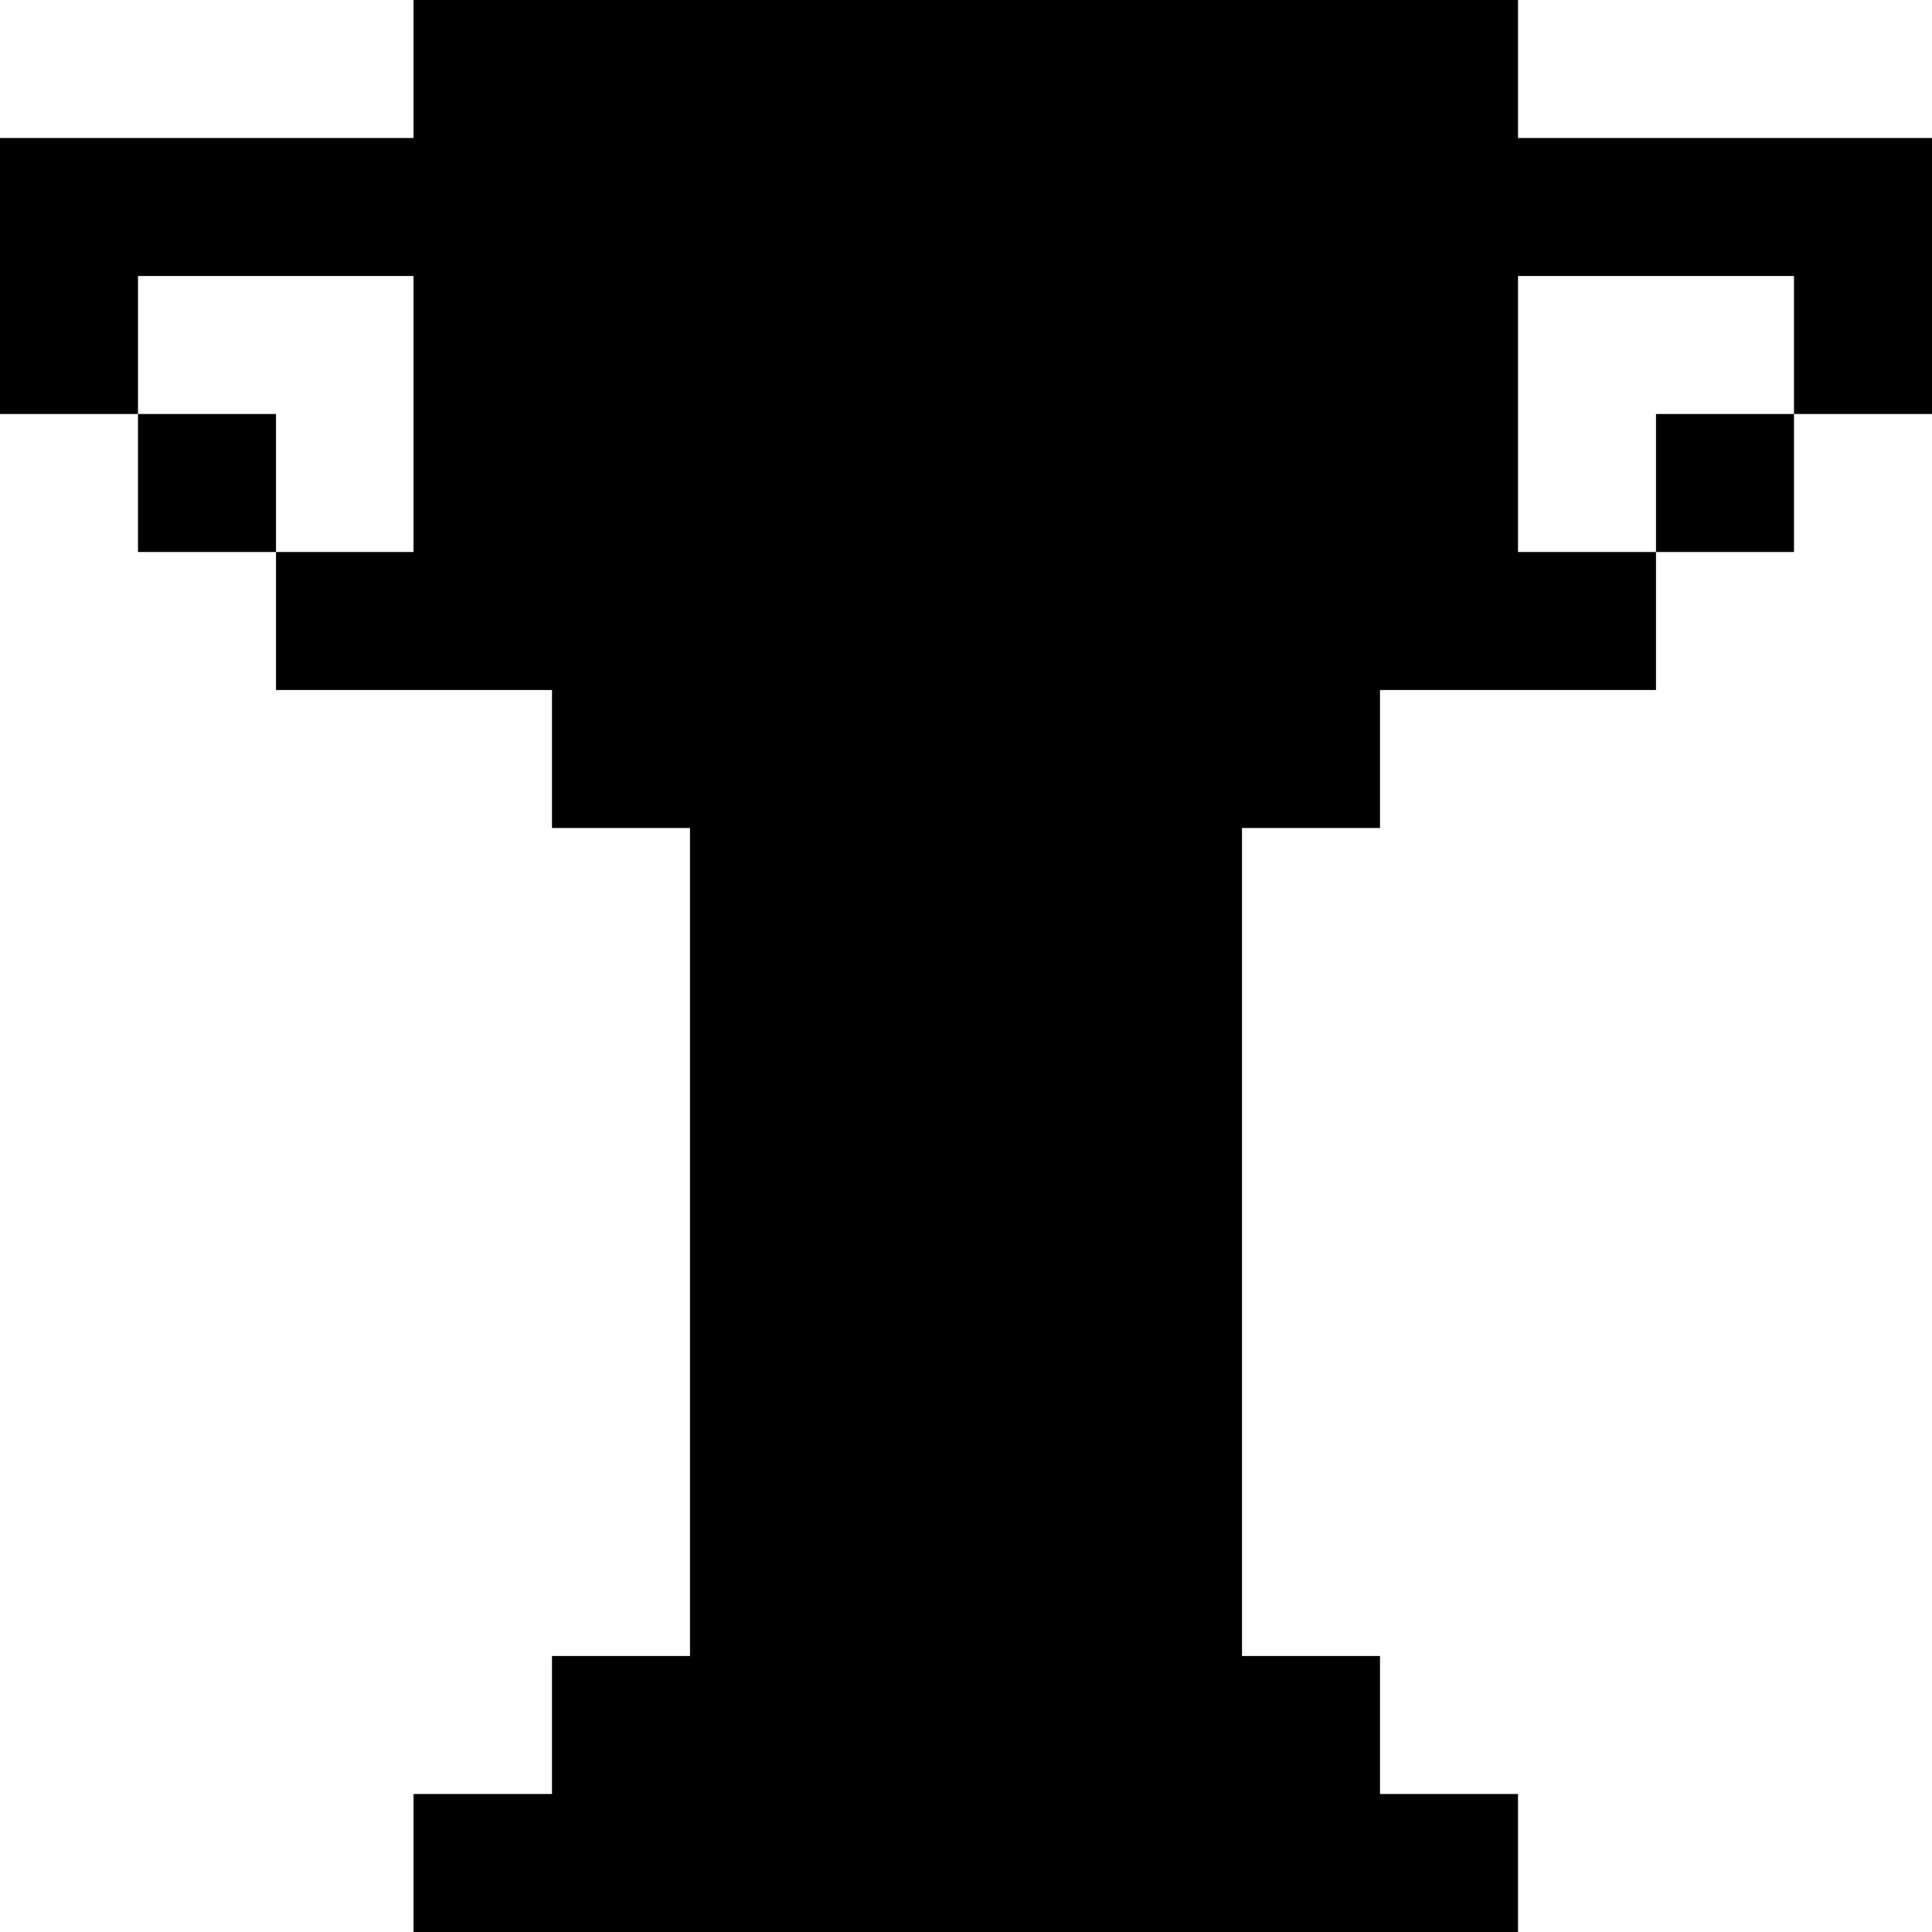
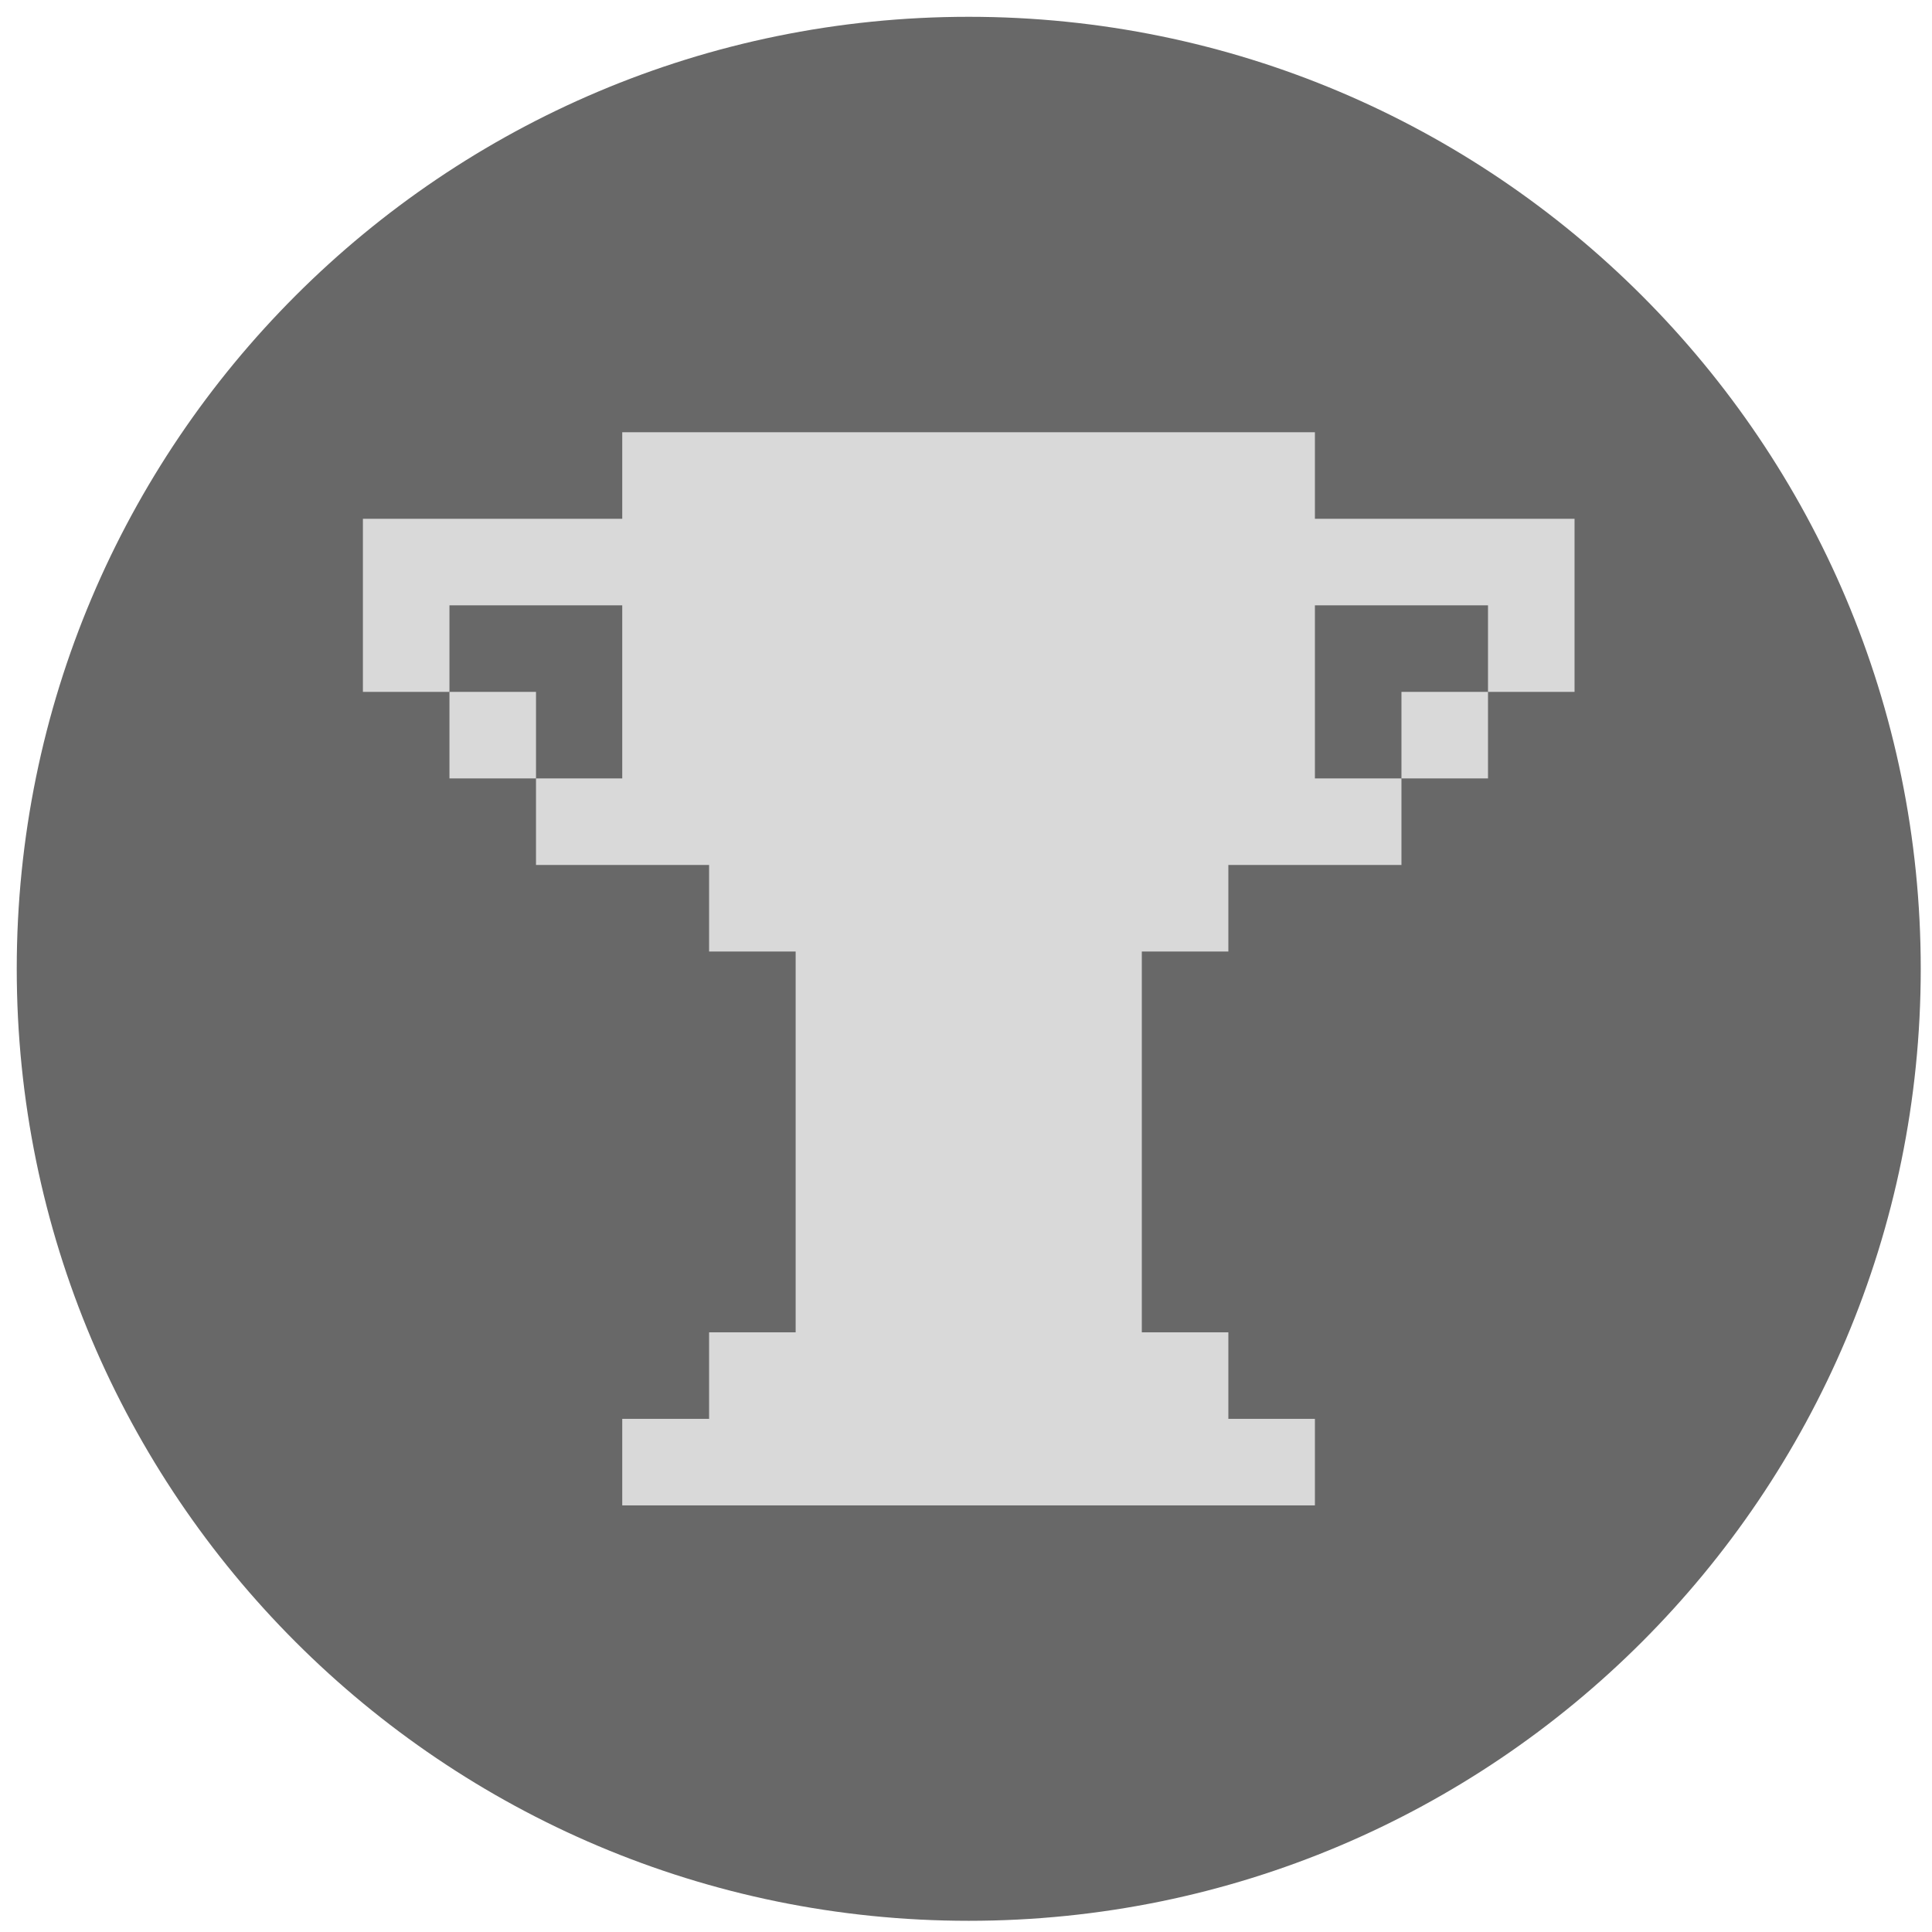
- <svg xmlns="http://www.w3.org/2000/svg" viewBox="0 0 70 70" fill="current">
-   <path d="M55 0H14.983V5H0V15H5V10H14.983V20H10V25H20V30H25V60H20V65H14.983V70H55V65H50V60H45V30H50V25H60V20H55V10H65V15H70V5H55V0Z" />
-   <path d="M65 20V15H60V20H65Z" />
-   <path d="M5 20H10V15H5V20Z" />
+ <svg xmlns="http://www.w3.org/2000/svg" width="69" height="69" viewBox="0 0 69 69" fill="none">
+   <circle cx="34.598" cy="34.6" r="34" fill="#686868" />
+   <path d="M46.961 15.437H22.223V18.528H12.961V24.71H16.052V21.619H22.223V27.801H19.143V30.892H25.325V33.983H28.416V47.583H25.325V50.673H22.223V53.764H46.961V50.673H43.87V47.583H40.779V33.983H43.87V30.892H50.052V27.801H46.961V21.619H53.143V24.71H56.234V18.528H46.961V15.437Z" fill="#D9D9D9" />
+   <path d="M53.143 27.801V24.71H50.052V27.801H53.143Z" fill="#D9D9D9" />
+   <path d="M16.052 27.801H19.143V24.71H16.052V27.801Z" fill="#D9D9D9" />
</svg>
